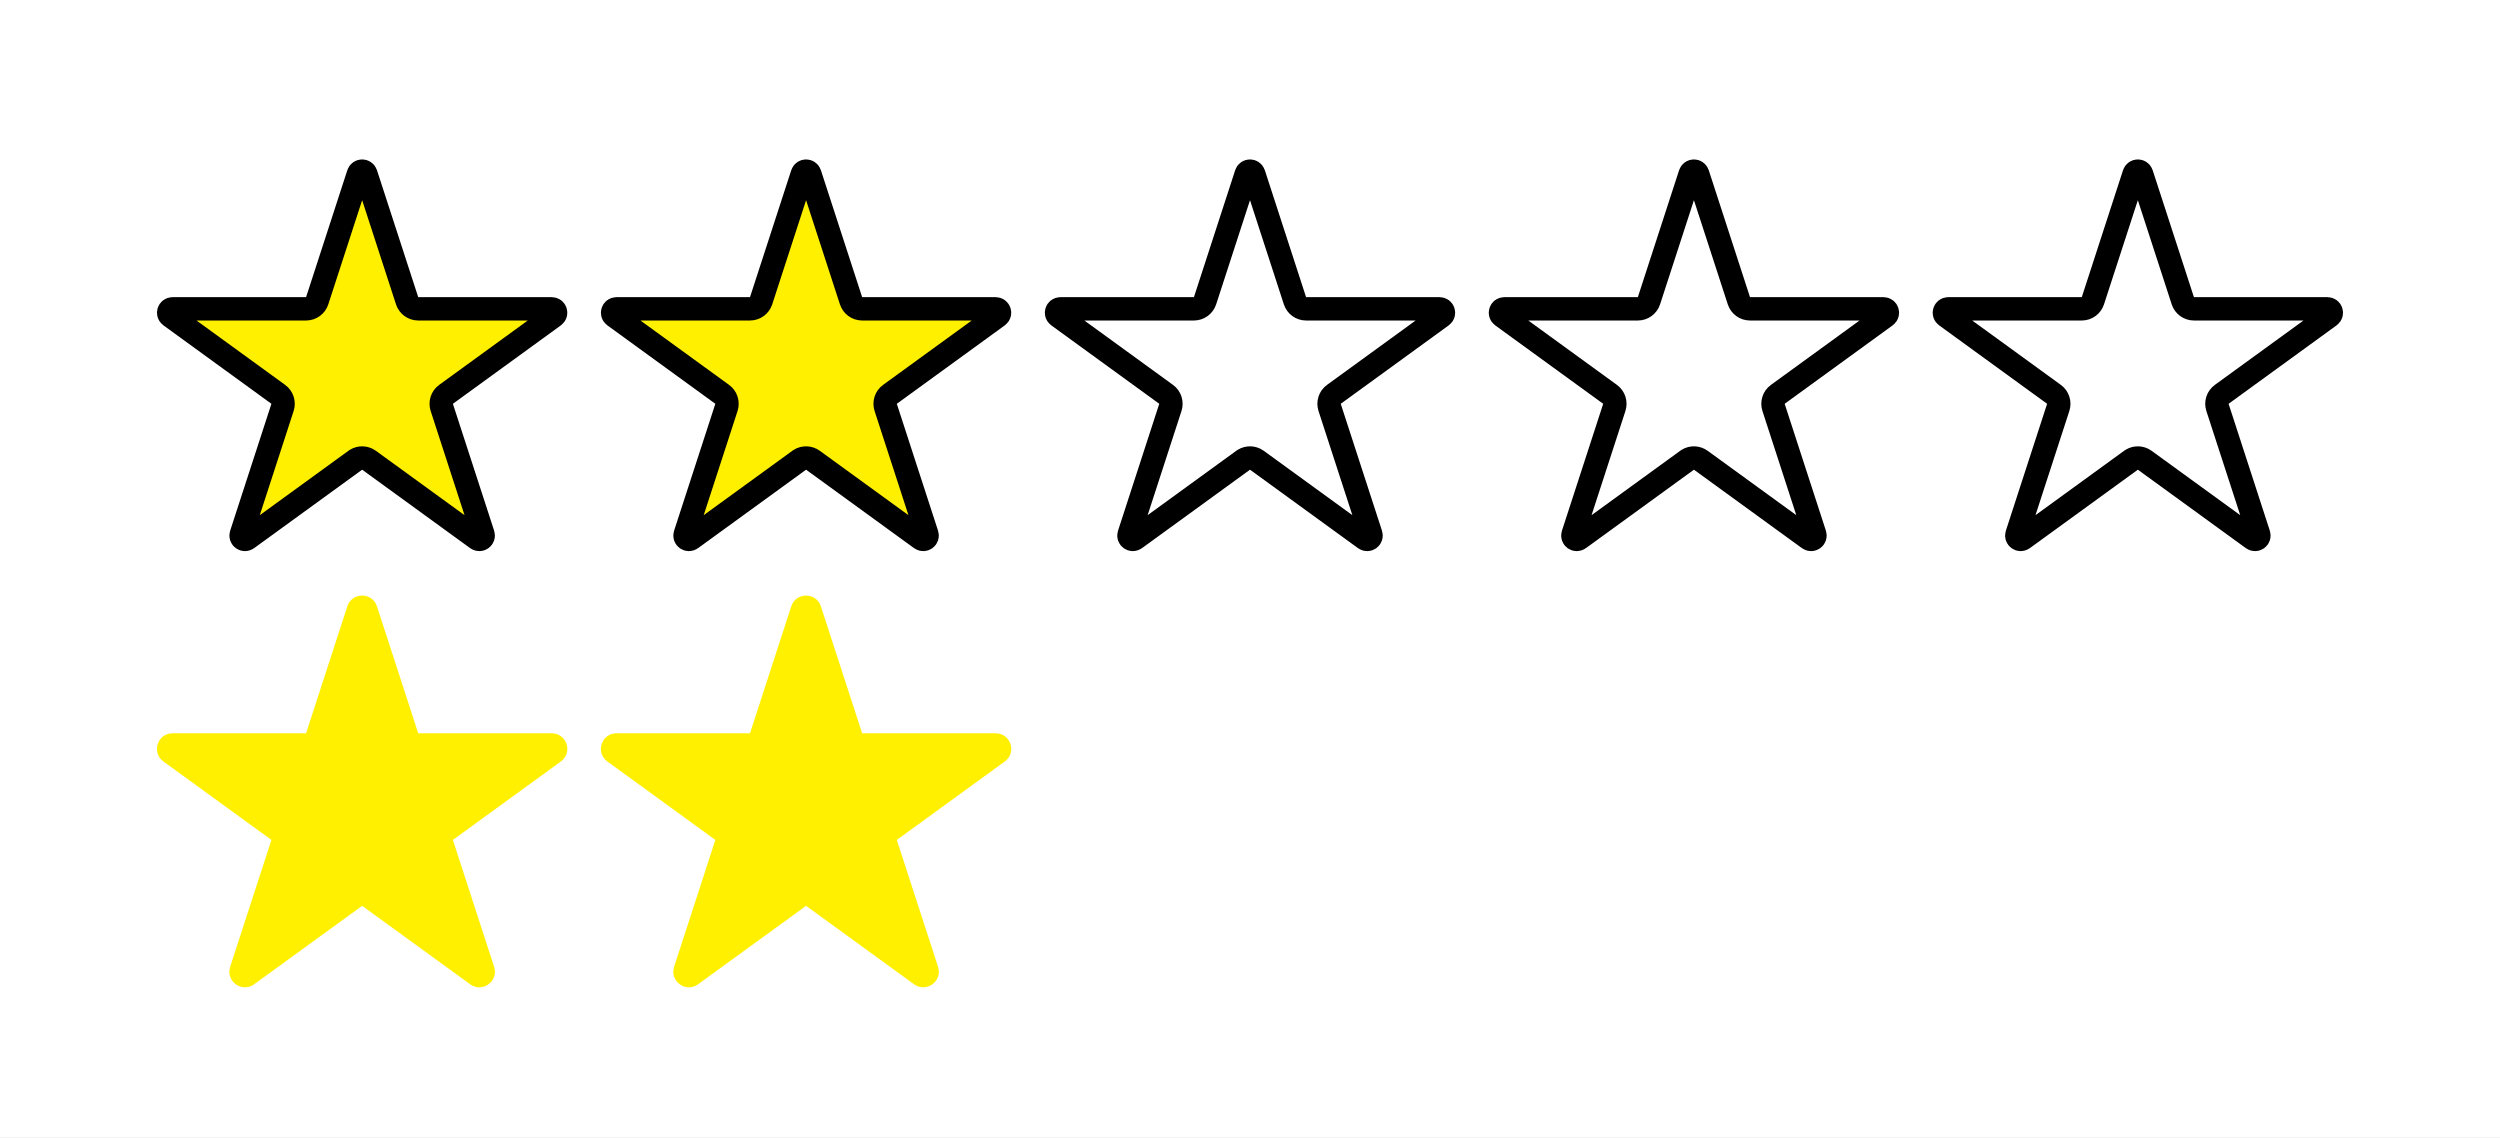
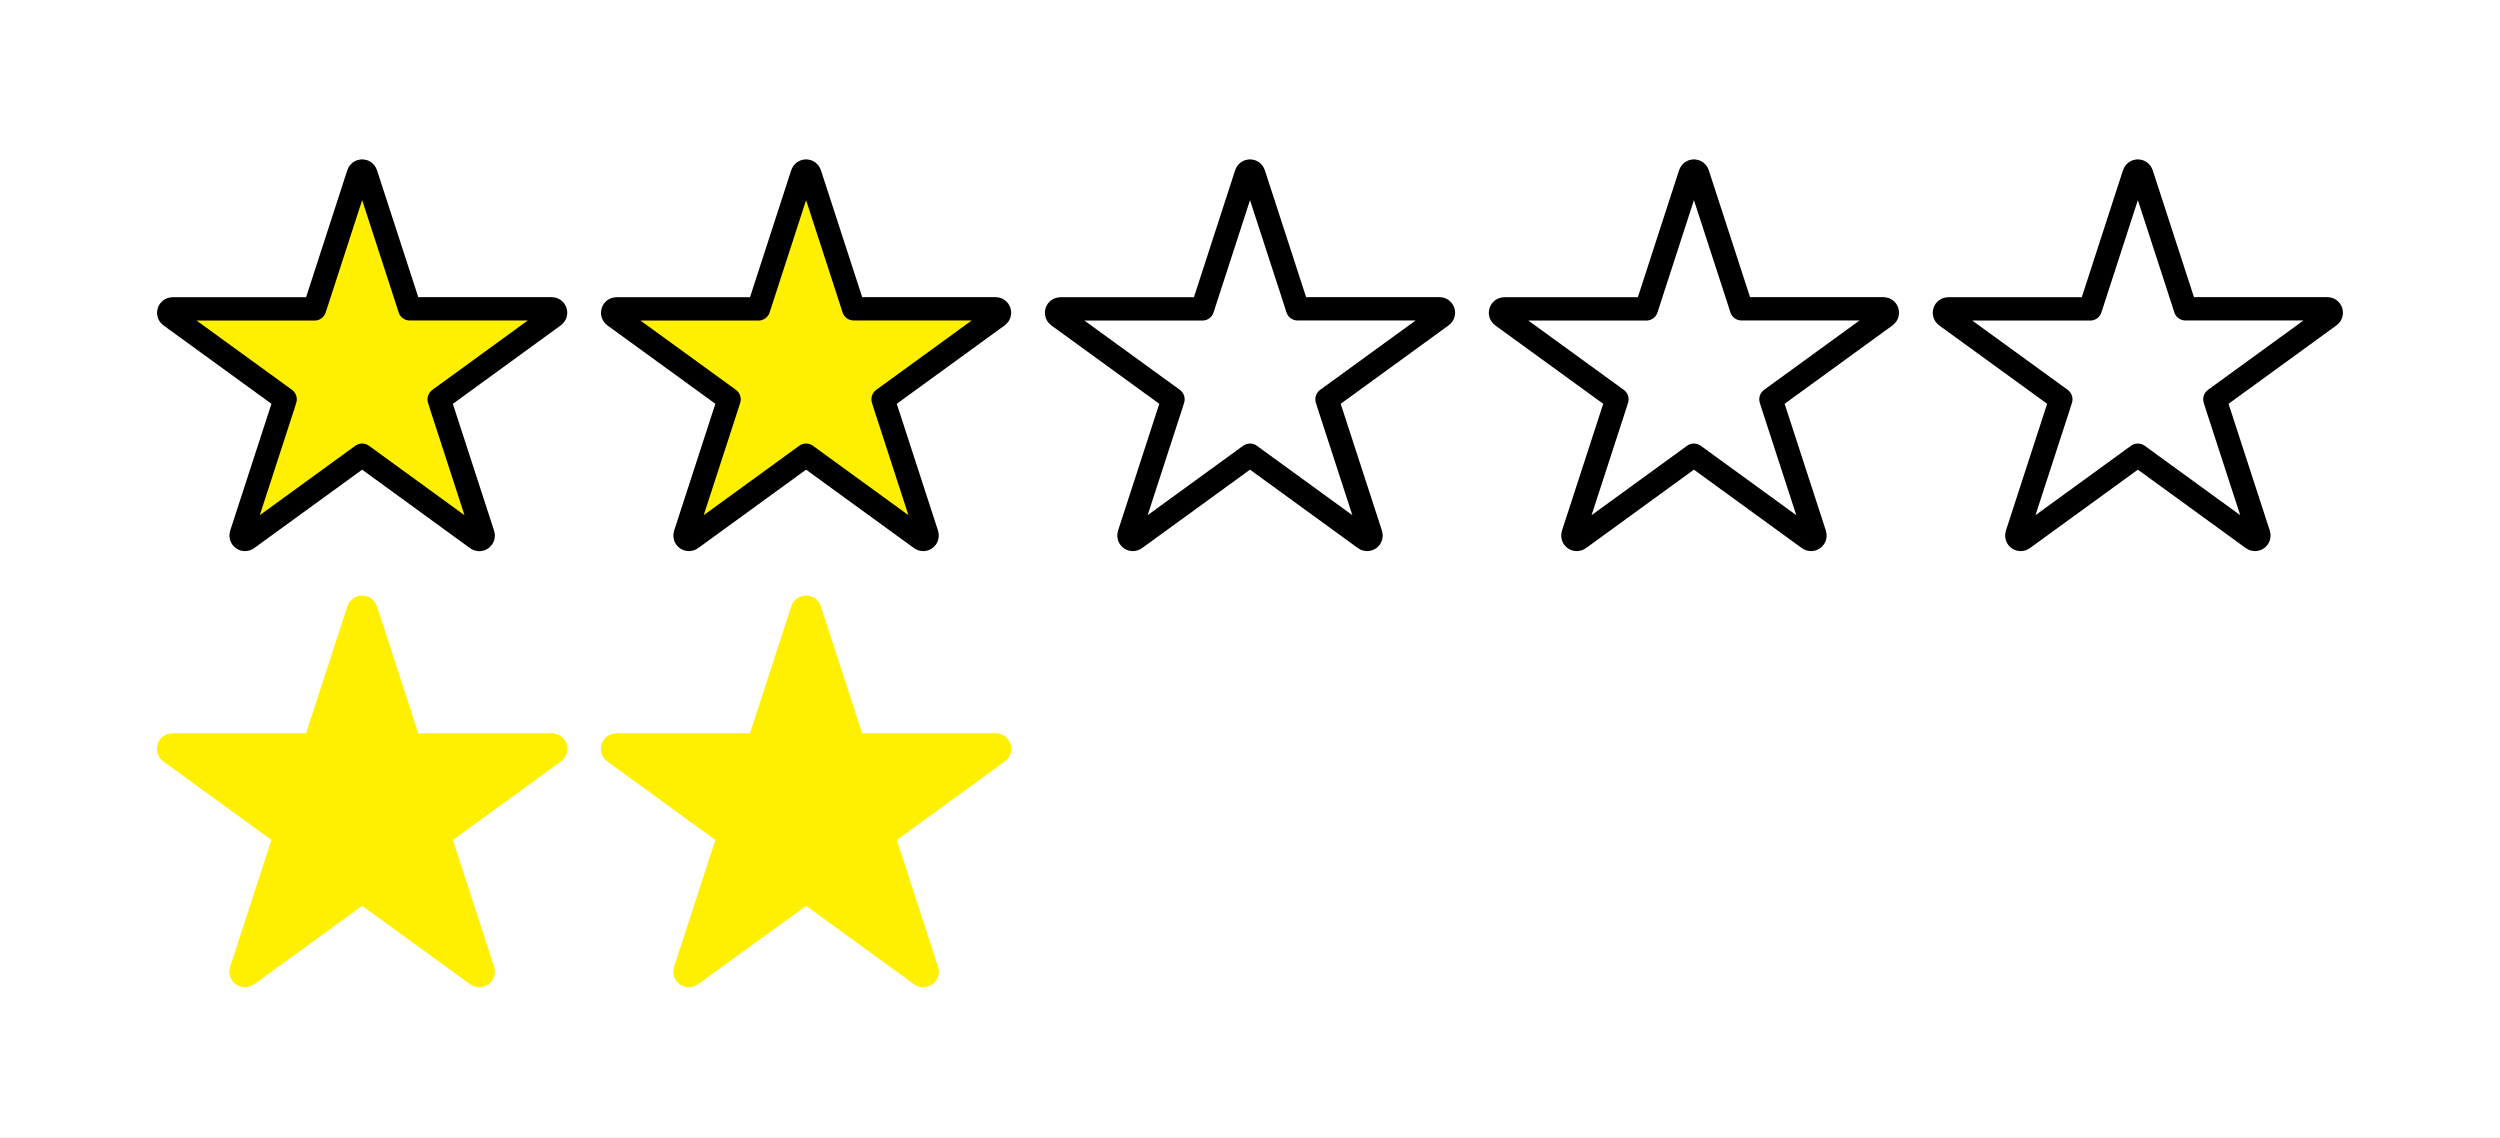
- <svg xmlns="http://www.w3.org/2000/svg" role="image img" width="321" height="146" viewBox="0 0 321 146" fill="none">
-   <rect width="321" height="146" fill="white" />
-   <path d="M46.024 22.316C46.174 21.856 46.826 21.856 46.976 22.316L52.273 38.617C52.474 39.235 53.05 39.654 53.7 39.654H70.844C71.328 39.655 71.529 40.274 71.138 40.559L57.269 50.633C56.743 51.015 56.523 51.691 56.724 52.31L62.022 68.61C62.171 69.071 61.644 69.454 61.252 69.169L47.382 59.095C46.889 58.737 46.232 58.714 45.719 59.027L45.618 59.095L31.748 69.169C31.356 69.454 30.829 69.071 30.979 68.61L36.276 52.31C36.477 51.691 36.257 51.015 35.731 50.633L21.862 40.559C21.471 40.274 21.672 39.655 22.156 39.654H39.3C39.95 39.654 40.526 39.235 40.727 38.617L46.024 22.316Z" fill="#FFF000" stroke="black" stroke-width="3" stroke-linejoin="round" />
-   <path d="M103.024 22.316C103.174 21.856 103.826 21.856 103.976 22.316L109.273 38.617C109.474 39.235 110.05 39.654 110.7 39.654H127.844C128.328 39.655 128.529 40.274 128.138 40.559L114.269 50.633C113.743 51.015 113.523 51.691 113.724 52.31L119.021 68.61C119.171 69.071 118.644 69.454 118.252 69.169L104.382 59.095C103.889 58.737 103.232 58.714 102.719 59.027L102.618 59.095L88.748 69.169C88.356 69.454 87.829 69.071 87.978 68.61L93.276 52.31C93.477 51.691 93.257 51.015 92.731 50.633L78.862 40.559C78.471 40.274 78.672 39.655 79.156 39.654H96.3C96.95 39.654 97.526 39.235 97.727 38.617L103.024 22.316Z" fill="#FFF000" stroke="black" stroke-width="3" stroke-linejoin="round" />
-   <path d="M160.024 22.316C160.174 21.856 160.826 21.856 160.976 22.316L166.273 38.617C166.474 39.235 167.05 39.654 167.7 39.654H184.844C185.328 39.655 185.529 40.274 185.138 40.559L171.269 50.633C170.743 51.015 170.523 51.691 170.724 52.31L176.021 68.61C176.171 69.071 175.644 69.454 175.252 69.169L161.382 59.095C160.889 58.737 160.232 58.714 159.719 59.027L159.618 59.095L145.748 69.169C145.356 69.454 144.829 69.071 144.979 68.61L150.276 52.31C150.477 51.691 150.257 51.015 149.731 50.633L135.862 40.559C135.471 40.274 135.672 39.655 136.156 39.654H153.3C153.95 39.654 154.526 39.235 154.727 38.617L160.024 22.316Z" stroke="black" stroke-width="3" stroke-linejoin="round" />
-   <path d="M217.024 22.316C217.174 21.856 217.826 21.856 217.976 22.316L223.273 38.617C223.474 39.235 224.05 39.654 224.7 39.654H241.844C242.328 39.655 242.529 40.274 242.138 40.559L228.269 50.633C227.743 51.015 227.523 51.691 227.724 52.31L233.021 68.61C233.171 69.071 232.644 69.454 232.252 69.169L218.382 59.095C217.889 58.737 217.232 58.714 216.719 59.027L216.618 59.095L202.748 69.169C202.356 69.454 201.829 69.071 201.979 68.61L207.276 52.31C207.477 51.691 207.257 51.015 206.731 50.633L192.862 40.559C192.471 40.274 192.672 39.655 193.156 39.654H210.3C210.95 39.654 211.526 39.235 211.727 38.617L217.024 22.316Z" stroke="black" stroke-width="3" stroke-linejoin="round" />
-   <path d="M274.024 22.316C274.174 21.856 274.826 21.856 274.976 22.316L280.273 38.617C280.474 39.235 281.05 39.654 281.7 39.654H298.844C299.328 39.655 299.529 40.274 299.138 40.559L285.269 50.633C284.743 51.015 284.523 51.691 284.724 52.31L290.021 68.61C290.171 69.071 289.644 69.454 289.252 69.169L275.382 59.095C274.889 58.737 274.232 58.714 273.719 59.027L273.618 59.095L259.748 69.169C259.356 69.454 258.829 69.071 258.979 68.61L264.276 52.31C264.477 51.691 264.257 51.015 263.731 50.633L249.862 40.559C249.471 40.274 249.672 39.655 250.156 39.654H267.3C267.95 39.654 268.526 39.235 268.727 38.617L274.024 22.316Z" stroke="black" stroke-width="3" stroke-linejoin="round" />
-   <path d="M44.598 77.853C45.197 76.01 47.803 76.01 48.402 77.853L53.7 94.154H70.843C72.781 94.154 73.586 96.633 72.019 97.772L58.15 107.846L63.448 124.146C64.046 125.989 61.938 127.521 60.37 126.383L46.5 116.308L32.63 126.383C31.062 127.521 28.953 125.989 29.552 124.146L34.85 107.846L20.981 97.772C19.414 96.633 20.219 94.154 22.157 94.154H39.3L44.598 77.853Z" fill="#FFF000" />
-   <path d="M101.598 77.853C102.197 76.01 104.803 76.01 105.402 77.853L110.7 94.154H127.843C129.781 94.154 130.586 96.633 129.019 97.772L115.15 107.846L120.448 124.146C121.046 125.989 118.938 127.521 117.37 126.383L103.5 116.308L89.63 126.383C88.062 127.521 85.954 125.989 86.552 124.146L91.85 107.846L77.981 97.772C76.414 96.633 77.219 94.154 79.157 94.154H96.3L101.598 77.853Z" fill="#FFF000" />
+ <svg xmlns="http://www.w3.org/2000/svg" role="img" width="321" height="146" viewBox="0 0 321 146" fill="none">
+   <rect width="321" height="146" fill="#fff" />
+   <path d="M46.02 22.32a.5.5 0 0 1 .96 0l5.3 16.3.33 1.03h18.23a.5.5 0 0 1 .3.9L57.27 50.64l-.88.64.33 1.04 5.3 16.3a.5.5 0 0 1-.77.56L47.38 59.09l-.88-.64-.88.64-13.87 10.08a.5.5 0 0 1-.77-.56l5.3-16.3.33-1.04-.88-.64-13.87-10.07a.5.5 0 0 1 .3-.9h18.23l.34-1.04zm57 0a.5.5 0 0 1 .96 0l5.3 16.3.33 1.03h18.23a.5.5 0 0 1 .3.9l-13.87 10.08-.88.64.33 1.04 5.3 16.3a.5.5 0 0 1-.77.56l-13.87-10.08-.88-.64-.88.64-13.87 10.08a.5.5 0 0 1-.77-.56l5.3-16.3.33-1.04-.88-.64-13.87-10.07a.5.5 0 0 1 .3-.9h18.23l.34-1.04z" fill="#fff000" stroke="#000" stroke-width="3" stroke-linejoin="round" />
+   <path d="M160.02 22.32a.5.5 0 0 1 .96 0l5.3 16.3.33 1.03h18.23a.5.5 0 0 1 .3.9l-13.87 10.08-.88.64.33 1.04 5.3 16.3a.5.5 0 0 1-.77.56l-13.87-10.08-.88-.64-.88.64-13.87 10.08a.5.5 0 0 1-.77-.56l5.3-16.3.33-1.04-.88-.64-13.87-10.07a.5.5 0 0 1 .3-.9h18.23l.34-1.04zm57 0a.5.5 0 0 1 .96 0l5.3 16.3.33 1.03h18.23a.5.5 0 0 1 .3.9l-13.87 10.08-.88.64.33 1.04 5.3 16.3a.5.5 0 0 1-.77.56l-13.87-10.08-.88-.64-.88.64-13.87 10.08a.5.5 0 0 1-.77-.56l5.3-16.3.33-1.04-.88-.64-13.87-10.07a.5.5 0 0 1 .3-.9h18.23l.34-1.04zm57 0a.5.5 0 0 1 .96 0l5.3 16.3.33 1.03h18.23a.5.5 0 0 1 .3.9l-13.87 10.08-.88.64.33 1.04 5.3 16.3a.5.5 0 0 1-.77.56l-13.87-10.08-.88-.64-.88.64-13.87 10.08a.5.5 0 0 1-.77-.56l5.3-16.3.33-1.04-.88-.64-13.87-10.07a.5.5 0 0 1 .3-.9h18.23l.34-1.04z" stroke="#000" stroke-width="3" stroke-linejoin="round" />
+   <path d="M44.6 77.85a2 2 0 0 1 3.8 0l5.3 16.3h17.14a2 2 0 0 1 1.18 3.62l-13.87 10.08 5.3 16.3a2 2 0 0 1-3.08 2.23L46.5 116.31l-13.87 10.07a2 2 0 0 1-3.08-2.23l5.3-16.3-13.87-10.08a2 2 0 0 1 1.18-3.62H39.3zm57 0a2 2 0 0 1 3.8 0l5.3 16.3h17.14a2 2 0 0 1 1.18 3.62l-13.87 10.08 5.3 16.3a2 2 0 0 1-3.08 2.23l-13.87-10.07-13.87 10.07a2 2 0 0 1-3.08-2.23l5.3-16.3-13.87-10.08a2 2 0 0 1 1.18-3.62H96.3z" fill="#fff000" />
</svg>
